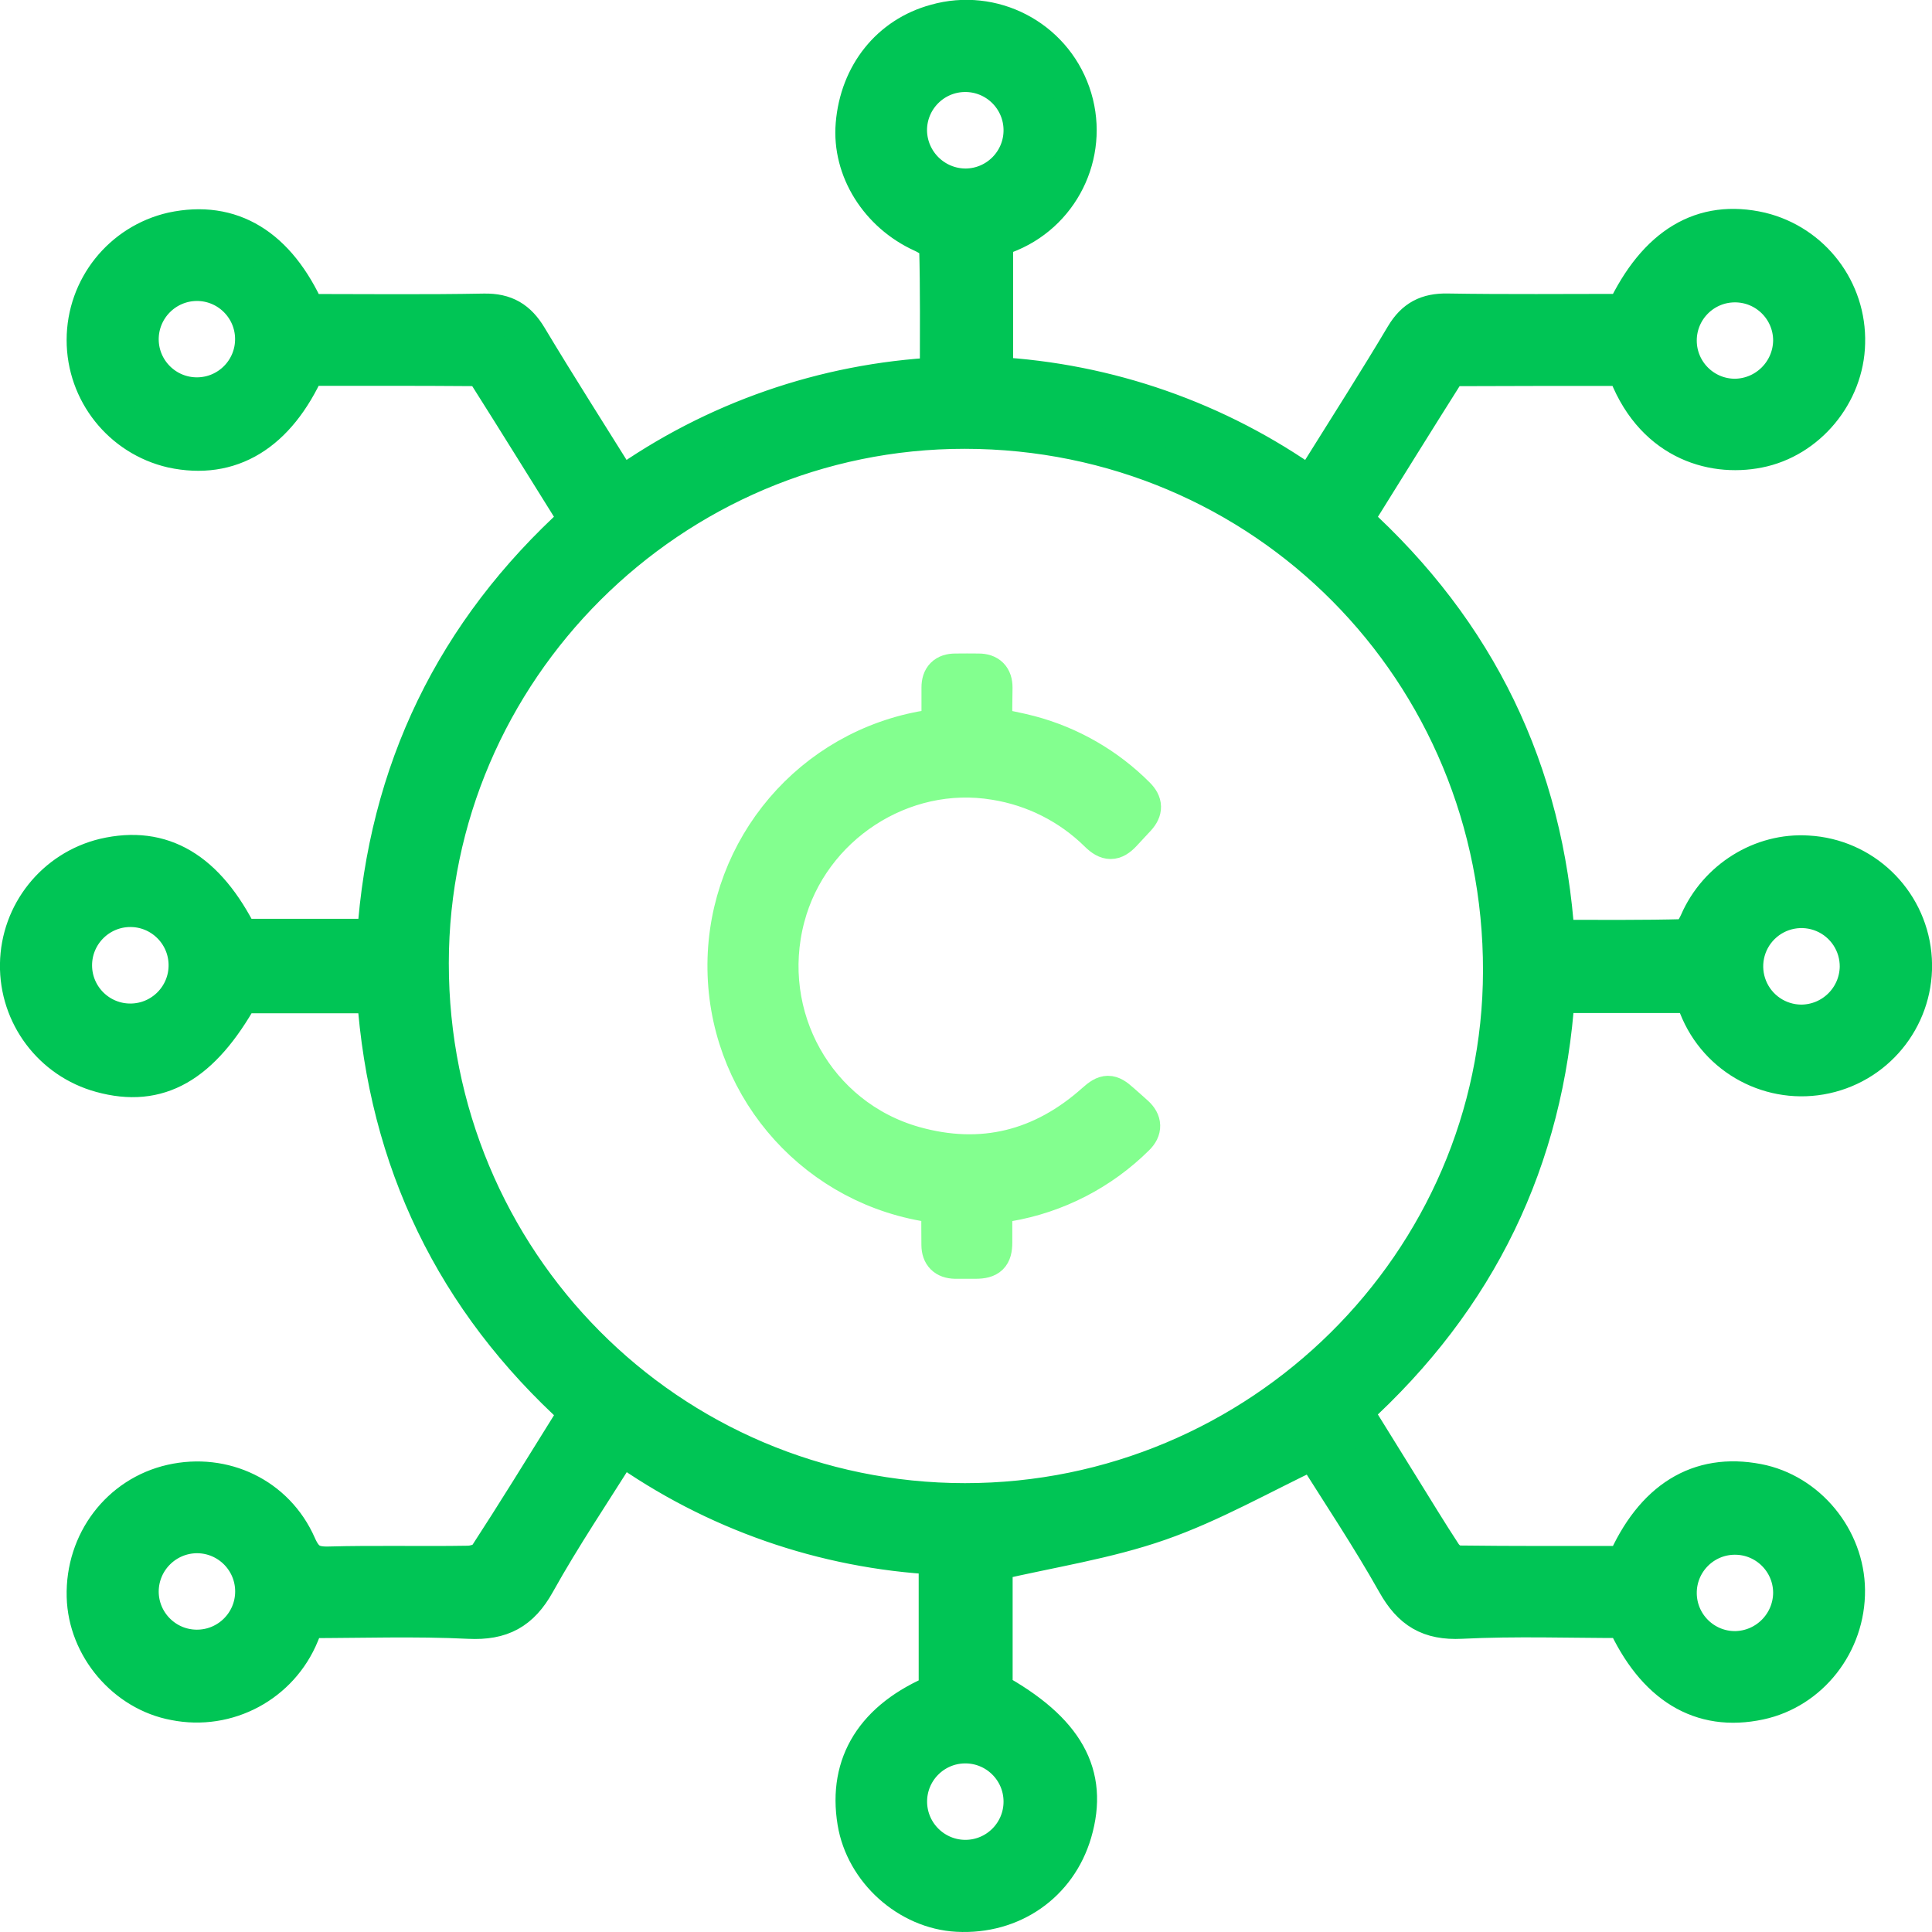
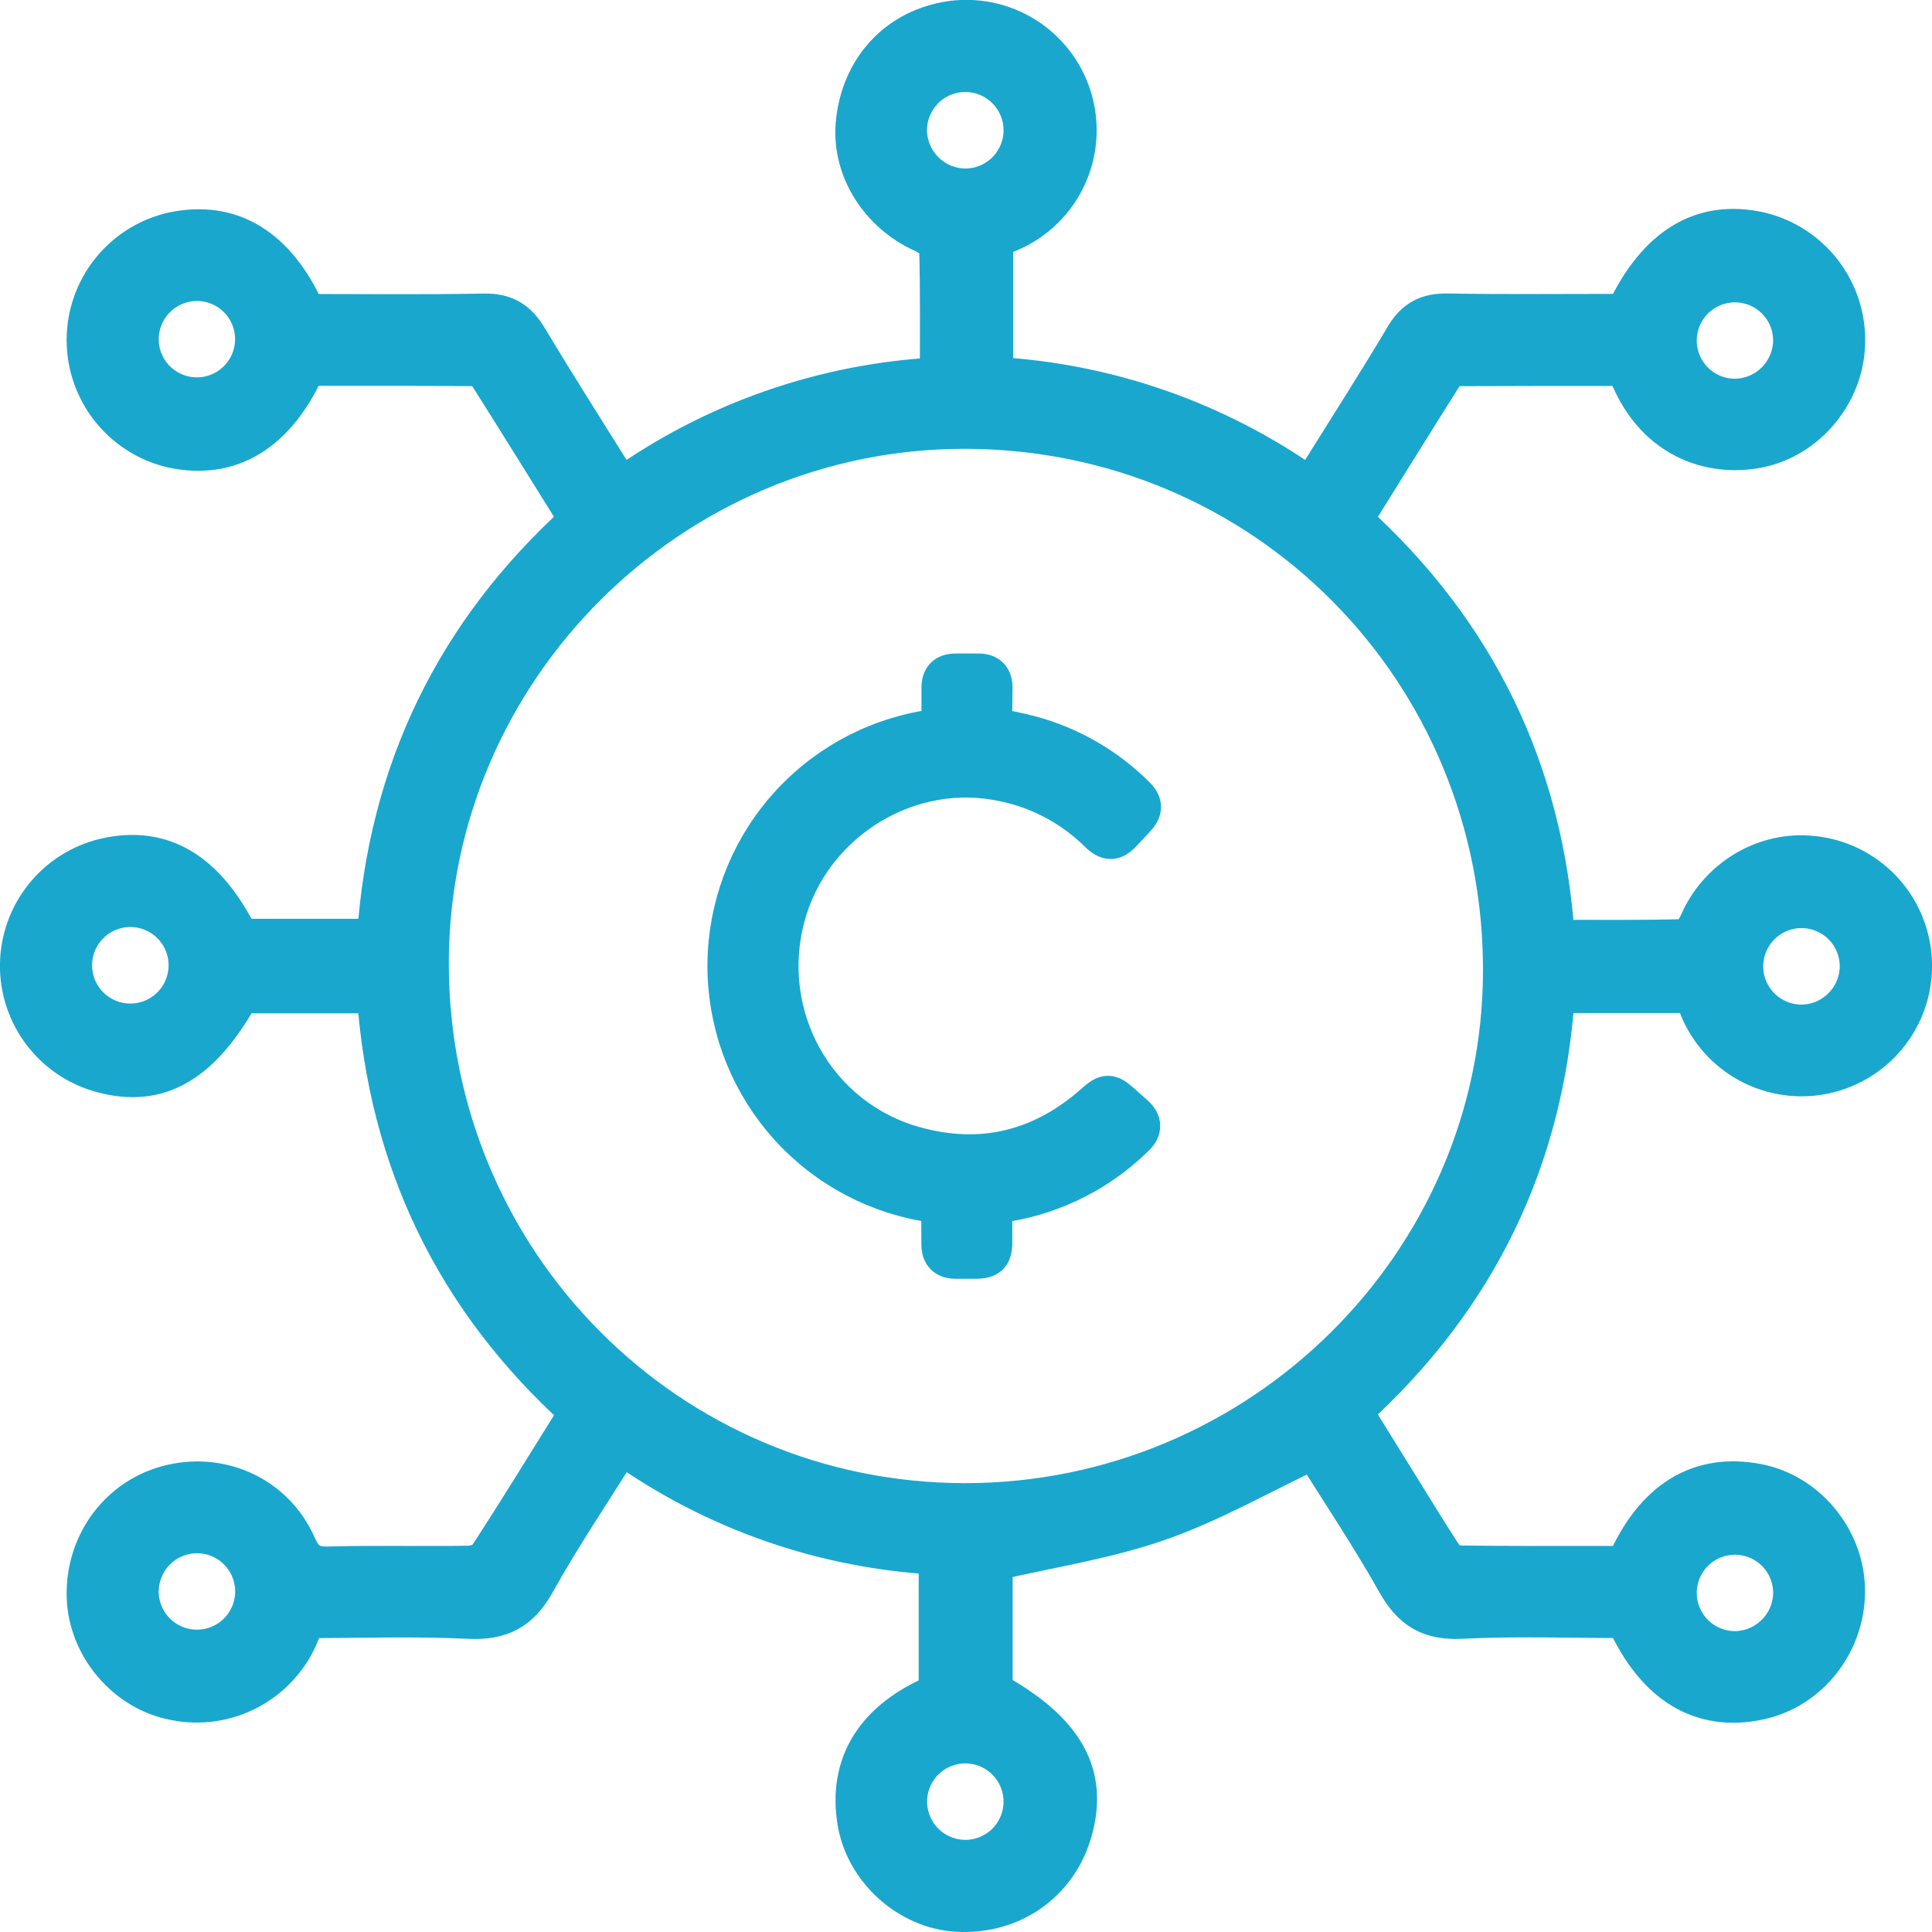
- <svg xmlns="http://www.w3.org/2000/svg" viewBox="0 0 512 512">
-   <defs>
-     <style>.cls-1{fill:#00c555;stroke:#00c555;}.cls-1,.cls-2{stroke-miterlimit:10;stroke-width:10px;}.cls-2{fill:#83ff8f;stroke:#83ff8f;}</style>
-   </defs>
-   <g id="Layer_2">
-     <g id="Layer_3">
-       <path class="cls-1" d="M263.36,413.93v34.19c19,10.49,25.52,22.13,21,37.52-4,13.58-16.2,22.08-30.63,21.31-13-.69-24.7-11.2-26.82-24.13-2.54-15.44,4.89-27.36,21.55-34.25V412.32a158.63,158.63,0,0,1-83.82-29.25c-7.72,12.37-15.65,24.08-22.5,36.4-4.18,7.5-9.31,10.25-17.83,9.84-14.3-.7-28.66-.19-43.1-.19-.58,1.43-1.08,2.69-1.61,3.94a29.67,29.67,0,0,1-33.27,17.86c-13.06-2.4-23.31-14.43-23.66-27.8-.38-14.47,9.08-26.93,22.82-30.05s27.63,3.41,33.37,16.5c1.85,4.21,3.91,5.39,8.31,5.27,12.26-.34,24.53,0,36.8-.21,1.77,0,4.32-.78,5.16-2.08,7.44-11.43,14.58-23.05,21.79-34.63.72-1.16,1.35-2.37,2.2-3.86q-49-44.3-53.55-110.52H63.78c-10.42,18.67-21.83,25.19-37,21a29.63,29.63,0,0,1,.85-57.37c15.3-3.57,27.1,3.41,36,21.33H99.59q4.43-66.18,53.64-110.69c-8.13-13-16.11-25.93-24.23-38.74a4.57,4.57,0,0,0-3.31-1.74c-14.85-.12-29.7-.08-44.4-.08C73.4,114.88,61,122.31,45.62,119a29.64,29.64,0,0,1,.06-57.77c15.53-3.32,27.78,4.06,35.63,21.68,15.57,0,31.28.19,47-.11,5.55-.1,8.91,1.94,11.72,6.62,7.89,13.16,16.16,26.08,24.55,39.54a159.16,159.16,0,0,1,84.19-29.28c0-11.61.13-23-.19-34.3,0-1.22-2.49-2.74-4.12-3.48-11.62-5.27-19-17-18-28.94C227.56,19.7,235.81,9.41,248,6.09a29.55,29.55,0,0,1,19.59,55.64c-1.26.55-2.56,1-4.1,1.62V99.57a159.28,159.28,0,0,1,83.69,29.28c1-1.49,2-2.8,2.86-4.19C357.43,112.8,365,101,372.13,89c2.73-4.56,6.14-6.31,11.42-6.22,15.7.26,31.42.1,47,.1,8.47-17.95,20.69-25.21,36.1-21.64a29.7,29.7,0,0,1,22.63,29.7C489,104.36,479,116.44,465.94,119c-12.51,2.48-28.4-2.35-35.21-21.73-14.86,0-29.86,0-44.86.07A4,4,0,0,0,383,99c-8.1,12.82-16.1,25.72-24.26,38.82,32.78,29.72,50.67,66.49,53.6,110.94,11.59,0,22.95.12,34.3-.19,1.2,0,2.72-2.52,3.44-4.15,5-11.45,16.77-18.8,29-18A29.58,29.58,0,1,1,450.42,268c-.63-1.41-1.18-2.86-1.86-4.54h-36.2c-2.89,43.77-20.63,80.59-53.63,110.52,4.2,6.78,8.43,13.63,12.68,20.46,3.65,5.87,7.23,11.78,11,17.53.81,1.22,2.53,2.59,3.85,2.6,14.84.19,29.69.12,44.39.12,7.47-17.32,19.61-24.76,35.12-21.78,13.23,2.53,23.36,14.83,23.48,28.49.13,14.12-9.59,26.51-23,29.38-15.43,3.3-27.69-4.09-35.64-21.68-14.36,0-28.89-.52-43.36.2-8.44.42-13.28-2.56-17.34-9.78-6.92-12.3-14.81-24.06-21.75-35.18-13.9,6.58-27,14.12-41,19S278.53,410.4,263.36,413.93Zm-7.65-15.88c78.16,0,142.17-63.27,142.3-140.74C398.15,177.67,335,114,255.69,113.94c-77.82-.06-141.7,63.61-141.75,141.28C113.9,334.3,177.14,398,255.71,398.05ZM256,49.66a15.14,15.14,0,1,0-15.33-15A15.27,15.27,0,0,0,256,49.66ZM37.06,90.06a15.12,15.12,0,1,0,15-15.3A15.17,15.17,0,0,0,37.06,90.06Zm437.84.11a15.12,15.12,0,1,0-15.1,15.2A15.29,15.29,0,0,0,474.9,90.17Zm17.65,166.06a15.14,15.14,0,1,0-15.23,15A15.26,15.26,0,0,0,492.55,256.23ZM19.4,256a15.14,15.14,0,1,0,15-15.33A15.16,15.16,0,0,0,19.4,256ZM37.06,421.7a15.13,15.13,0,1,0,15.22-15.08A15.2,15.2,0,0,0,37.06,421.7ZM474.9,422a15.12,15.12,0,1,0-15,15.26A15.26,15.26,0,0,0,474.9,422ZM256,492.58a15.13,15.13,0,1,0-15.31-14.95A15.17,15.17,0,0,0,256,492.58Z" />
-     </g>
-     <g id="Layer_8">
-       <path class="cls-2" d="M263.25,192.5c3.34.73,6.55,1.29,9.68,2.12a62.45,62.45,0,0,1,28.23,16.29c2,2,2,3.77.18,5.79-1.27,1.39-2.55,2.76-3.84,4.13-2.28,2.42-4,2.43-6.48,0A50.09,50.09,0,0,0,263.69,207c-24.55-4.1-49,11.87-55.39,36.13-6.9,26.17,8,53,33.92,60.34,18,5.08,34.06,1,48-11.48,2.78-2.49,4-2.55,6.8,0,1.28,1.14,2.58,2.25,3.84,3.41,2.08,1.9,2.15,3.92.16,5.87a63.18,63.18,0,0,1-33.92,17.46l-3.83.65c0,3.36,0,6.62,0,9.88,0,3.48-1.17,4.62-4.71,4.63-1.82,0-3.65,0-5.47,0-2.56-.07-3.87-1.38-3.91-3.93,0-3-.06-6.08,0-9.12,0-1.19-.34-1.62-1.53-1.78A63.63,63.63,0,0,1,243,193.73c1.61-.35,3.26-.58,4.9-.79.94-.11,1.32-.46,1.3-1.46,0-3.1,0-6.19,0-9.29,0-2.66,1.32-4,4-4,2-.05,4.09,0,6.13,0,2.66,0,4,1.37,4,4C263.27,185.62,263.25,189.09,263.25,192.5Z" />
-     </g>
-   </g>
+ <svg xmlns="http://www.w3.org/2000/svg" viewBox="0 0 512 512" id="vector">
+   <path id="path" d="M 263.36 413.93 L 263.36 448.12 C 282.36 458.61 288.88 470.25 284.36 485.64 C 280.36 499.22 268.16 507.72 253.73 506.95 C 240.73 506.26 229.03 495.75 226.91 482.82 C 224.37 467.38 231.8 455.46 248.46 448.57 L 248.46 412.32 C 218.309 410.747 189.224 400.597 164.64 383.07 C 156.92 395.44 148.99 407.15 142.14 419.47 C 137.96 426.97 132.83 429.72 124.31 429.31 C 110.01 428.61 95.65 429.12 81.21 429.12 C 80.63 430.55 80.13 431.81 79.6 433.06 C 76.991 439.435 72.242 444.708 66.173 447.966 C 60.104 451.224 53.085 452.269 46.33 450.92 C 33.27 448.52 23.02 436.49 22.67 423.12 C 22.29 408.65 31.75 396.19 45.49 393.07 C 59.23 389.95 73.12 396.48 78.86 409.57 C 80.71 413.78 82.77 414.96 87.17 414.84 C 99.43 414.5 111.7 414.84 123.97 414.63 C 125.74 414.63 128.29 413.85 129.13 412.55 C 136.57 401.12 143.71 389.5 150.92 377.92 C 151.64 376.76 152.27 375.55 153.12 374.06 Q 104.12 329.76 99.57 263.54 L 63.78 263.54 C 53.36 282.21 41.95 288.73 26.78 284.54 C 20.447 282.803 14.867 279.01 10.923 273.759 C 6.98 268.508 4.891 262.092 4.989 255.526 C 5.086 248.96 7.364 242.608 11.461 237.477 C 15.559 232.345 21.248 228.718 27.63 227.17 C 42.93 223.6 54.73 230.58 63.63 248.5 L 99.59 248.5 Q 104.02 182.32 153.23 137.81 C 145.1 124.81 137.12 111.88 129 99.07 C 128.602 98.563 128.102 98.146 127.531 97.846 C 126.961 97.546 126.333 97.37 125.69 97.33 C 110.84 97.21 95.99 97.25 81.29 97.25 C 73.4 114.88 61 122.31 45.62 119 C 39.088 117.49 33.258 113.807 29.088 108.557 C 24.918 103.308 22.65 96.795 22.657 90.091 C 22.664 83.387 24.946 76.879 29.126 71.638 C 33.307 66.397 39.145 62.727 45.68 61.23 C 61.21 57.91 73.46 65.29 81.31 82.91 C 96.88 82.91 112.59 83.1 128.31 82.8 C 133.86 82.7 137.22 84.74 140.03 89.42 C 147.92 102.58 156.19 115.5 164.58 128.96 C 189.279 111.382 218.494 101.222 248.77 99.68 C 248.77 88.07 248.9 76.68 248.58 65.38 C 248.58 64.16 246.09 62.64 244.46 61.9 C 232.84 56.63 225.46 44.9 226.46 32.96 C 227.56 19.7 235.81 9.41 248 6.09 C 255.233 4.034 262.986 4.815 269.664 8.271 C 276.342 11.728 281.455 17.607 283.952 24.7 C 286.45 31.793 286.148 39.579 283.108 46.457 C 280.069 53.336 274.516 58.801 267.59 61.73 C 266.33 62.28 265.03 62.73 263.49 63.35 L 263.49 99.57 C 293.593 101.212 322.619 111.368 347.18 128.85 C 348.18 127.36 349.18 126.05 350.04 124.66 C 357.43 112.8 365 101 372.13 89 C 374.86 84.44 378.27 82.69 383.55 82.78 C 399.25 83.04 414.97 82.88 430.55 82.88 C 439.02 64.93 451.24 57.67 466.65 61.24 C 473.249 62.854 479.099 66.685 483.216 72.089 C 487.333 77.493 489.475 84.149 489.28 90.94 C 489 104.36 479 116.44 465.94 119 C 453.43 121.48 437.54 116.65 430.73 97.27 C 415.87 97.27 400.87 97.27 385.87 97.34 C 385.301 97.395 384.75 97.572 384.255 97.859 C 383.76 98.145 383.332 98.534 383 99 C 374.9 111.82 366.9 124.72 358.74 137.82 C 391.52 167.54 409.41 204.31 412.34 248.76 C 423.93 248.76 435.29 248.88 446.64 248.57 C 447.84 248.57 449.36 246.05 450.08 244.42 C 455.08 232.97 466.85 225.62 479.08 226.42 C 486.104 226.811 492.763 229.695 497.854 234.551 C 502.944 239.407 506.139 245.923 506.86 252.921 C 507.582 259.918 505.784 266.949 501.791 272.742 C 497.799 278.534 491.868 282.716 485.071 284.532 C 478.275 286.348 471.049 285.681 464.699 282.652 C 458.35 279.622 453.285 274.425 450.42 268 C 449.79 266.59 449.24 265.14 448.56 263.46 L 412.36 263.46 C 409.47 307.23 391.73 344.05 358.73 373.98 C 362.93 380.76 367.16 387.61 371.41 394.44 C 375.06 400.31 378.64 406.22 382.41 411.97 C 383.22 413.19 384.94 414.56 386.26 414.57 C 401.1 414.76 415.95 414.69 430.65 414.69 C 438.12 397.37 450.26 389.93 465.77 392.91 C 479 395.44 489.13 407.74 489.25 421.4 C 489.38 435.52 479.66 447.91 466.25 450.78 C 450.82 454.08 438.56 446.69 430.61 429.1 C 416.25 429.1 401.72 428.58 387.25 429.3 C 378.81 429.72 373.97 426.74 369.91 419.52 C 362.99 407.22 355.1 395.46 348.16 384.34 C 334.26 390.92 321.16 398.46 307.16 403.34 C 293.16 408.22 278.53 410.4 263.36 413.93 Z M 255.71 398.05 C 333.87 398.05 397.88 334.78 398.01 257.31 C 398.15 177.67 335 114 255.69 113.94 C 177.87 113.88 113.99 177.55 113.94 255.22 C 113.9 334.3 177.14 398 255.71 398.05 Z M 256 49.66 C 260.011 49.609 263.841 47.967 266.643 45.097 C 269.445 42.227 270.994 38.358 270.948 34.348 C 270.902 30.337 269.265 26.505 266.398 23.7 C 263.531 20.895 259.664 19.341 255.653 19.382 C 251.643 19.423 247.808 21.057 245 23.92 C 242.192 26.784 240.633 30.649 240.67 34.66 C 240.741 38.672 242.39 42.498 245.258 45.304 C 248.126 48.111 251.988 49.676 256 49.66 Z M 37.06 90.06 C 37.108 94.065 38.745 97.891 41.609 100.691 C 44.472 103.491 48.334 105.041 52.339 104.999 C 56.344 104.956 60.172 103.324 62.976 100.465 C 65.779 97.605 67.335 93.745 67.298 89.74 C 67.261 85.735 65.635 81.905 62.779 79.097 C 59.923 76.289 56.065 74.728 52.06 74.76 C 48.045 74.805 44.208 76.442 41.397 79.309 C 38.586 82.176 37.025 86.045 37.06 90.06 Z M 474.9 90.17 C 474.879 86.165 473.267 82.328 470.422 79.509 C 467.577 76.69 463.725 75.114 459.72 75.13 C 455.715 75.146 451.876 76.753 449.054 79.594 C 446.231 82.435 444.65 86.285 444.66 90.29 C 444.671 94.295 446.272 98.136 449.11 100.963 C 451.947 103.789 455.795 105.375 459.8 105.37 C 463.805 105.32 467.635 103.699 470.458 100.857 C 473.28 98.015 474.877 94.175 474.9 90.17 Z M 492.55 256.23 C 492.582 252.799 491.446 249.456 489.33 246.755 C 487.214 244.053 484.241 242.15 480.902 241.358 C 477.563 240.567 474.052 240.934 470.949 242.399 C 467.845 243.863 465.33 246.34 463.819 249.421 C 462.307 252.501 461.887 256.006 462.627 259.357 C 463.368 262.708 465.226 265.709 467.895 267.866 C 470.564 270.023 473.889 271.209 477.32 271.23 C 481.316 271.223 485.153 269.646 488 266.842 C 490.847 264.038 492.482 260.225 492.55 256.23 Z M 19.4 256 C 19.451 260.011 21.093 263.841 23.963 266.643 C 26.833 269.445 30.702 270.994 34.712 270.948 C 38.723 270.902 42.555 269.265 45.36 266.398 C 48.165 263.531 49.719 259.664 49.678 255.653 C 49.637 251.643 48.003 247.808 45.14 245 C 42.276 242.192 38.411 240.633 34.4 240.67 C 31.738 240.698 29.129 241.427 26.838 242.782 C 24.547 244.138 22.653 246.074 21.347 248.394 C 20.042 250.714 19.37 253.338 19.4 256 Z M 37.06 421.7 C 37.047 425.709 38.627 429.563 41.452 432.408 C 44.276 435.254 48.118 436.863 52.127 436.88 C 56.136 436.896 59.991 435.319 62.839 432.498 C 65.687 429.676 67.299 425.835 67.32 421.826 C 67.34 417.818 65.766 413.961 62.947 411.11 C 60.128 408.26 56.289 406.644 52.28 406.62 C 48.267 406.615 44.412 408.198 41.561 411.022 C 38.711 413.847 37.092 417.688 37.06 421.7 Z M 474.9 422 C 474.863 417.993 473.234 414.16 470.375 411.353 C 467.516 408.545 463.654 406.986 459.647 407.021 C 455.64 407.056 451.807 408.683 448.998 411.541 C 446.189 414.399 444.628 418.26 444.661 422.267 C 444.695 426.274 446.32 430.108 449.176 432.918 C 452.033 435.729 455.893 437.292 459.9 437.26 C 463.901 437.192 467.718 435.553 470.523 432.7 C 473.328 429.846 474.901 426.001 474.9 422 Z M 256 492.58 C 260.011 492.532 263.842 490.891 266.644 488.021 C 269.447 485.151 270.996 481.282 270.948 477.271 C 270.9 473.26 269.259 469.428 266.389 466.626 C 263.52 463.824 259.65 462.275 255.639 462.322 C 251.629 462.37 247.797 464.01 244.994 466.88 C 242.192 469.75 240.643 473.619 240.69 477.63 C 240.748 481.638 242.392 485.464 245.26 488.264 C 248.128 491.065 251.992 492.617 256 492.58 Z" fill="#19a7ce" stroke="#19a7ce" stroke-width="10" stroke-miterlimit="10" />
+   <path id="path_1" d="M 263.25 192.5 C 266.59 193.23 269.8 193.79 272.93 194.62 C 283.615 197.455 293.358 203.077 301.16 210.91 C 303.16 212.91 303.16 214.68 301.34 216.7 C 300.07 218.09 298.79 219.46 297.5 220.83 C 295.22 223.25 293.5 223.26 291.02 220.83 C 283.579 213.48 274.019 208.643 263.69 207 C 239.14 202.9 214.69 218.87 208.3 243.13 C 201.4 269.3 216.3 296.13 242.22 303.47 C 260.22 308.55 276.28 304.47 290.22 291.99 C 293 289.5 294.22 289.44 297.02 291.99 C 298.3 293.13 299.6 294.24 300.86 295.4 C 302.94 297.3 303.01 299.32 301.02 301.27 C 291.784 310.445 279.934 316.545 267.1 318.73 L 263.27 319.38 L 263.27 329.26 C 263.27 332.74 262.1 333.88 258.56 333.89 L 253.09 333.89 C 250.53 333.82 249.22 332.51 249.18 329.96 C 249.18 326.96 249.12 323.88 249.18 320.84 C 249.18 319.65 248.84 319.22 247.65 319.06 C 232.782 317.066 219.088 309.877 209.004 298.771 C 198.919 287.666 193.08 273.345 192.523 258.354 C 191.967 243.364 196.73 228.649 205.964 216.827 C 215.197 205.005 228.321 196.821 243 193.73 C 244.61 193.38 246.26 193.15 247.9 192.94 C 248.84 192.83 249.22 192.48 249.2 191.48 L 249.2 182.19 C 249.2 179.53 250.52 178.19 253.2 178.19 C 255.2 178.14 257.29 178.19 259.33 178.19 C 261.99 178.19 263.33 179.56 263.33 182.19 C 263.27 185.62 263.25 189.09 263.25 192.5 Z" fill="#19a7ce" stroke="#19a7ce" stroke-width="10" stroke-linejoin="bevel" stroke-miterlimit="10" />
</svg>
